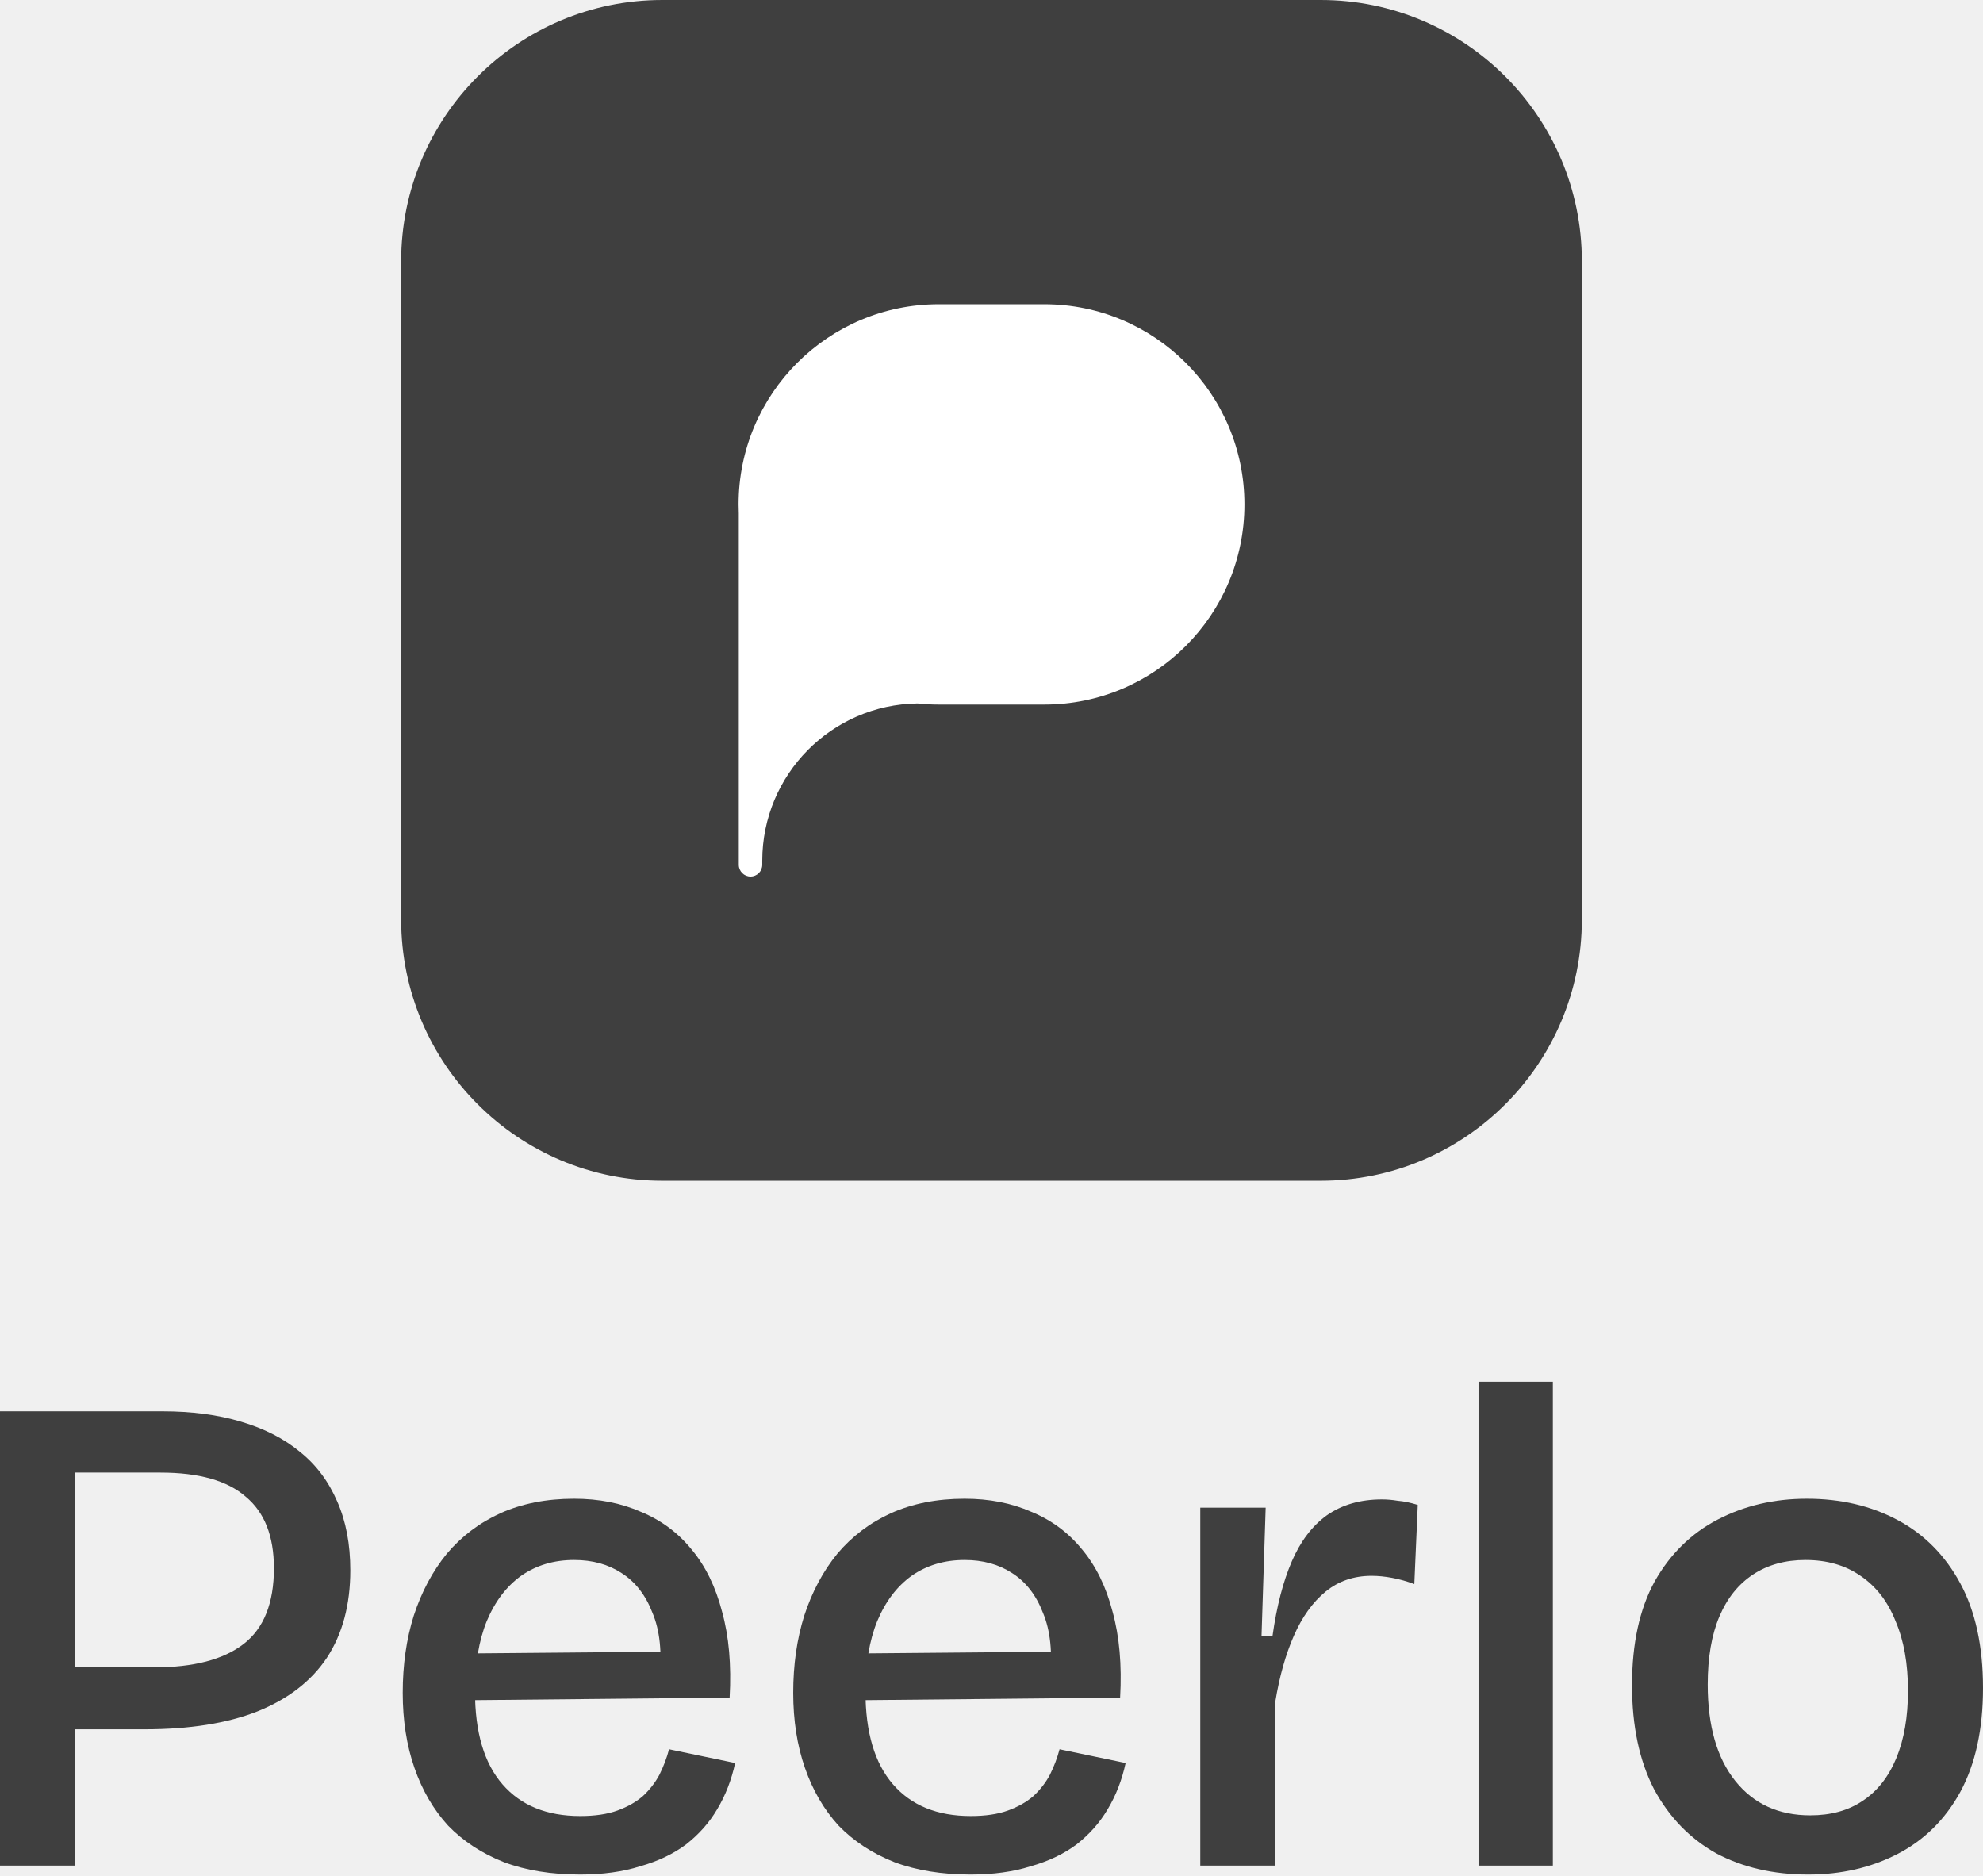
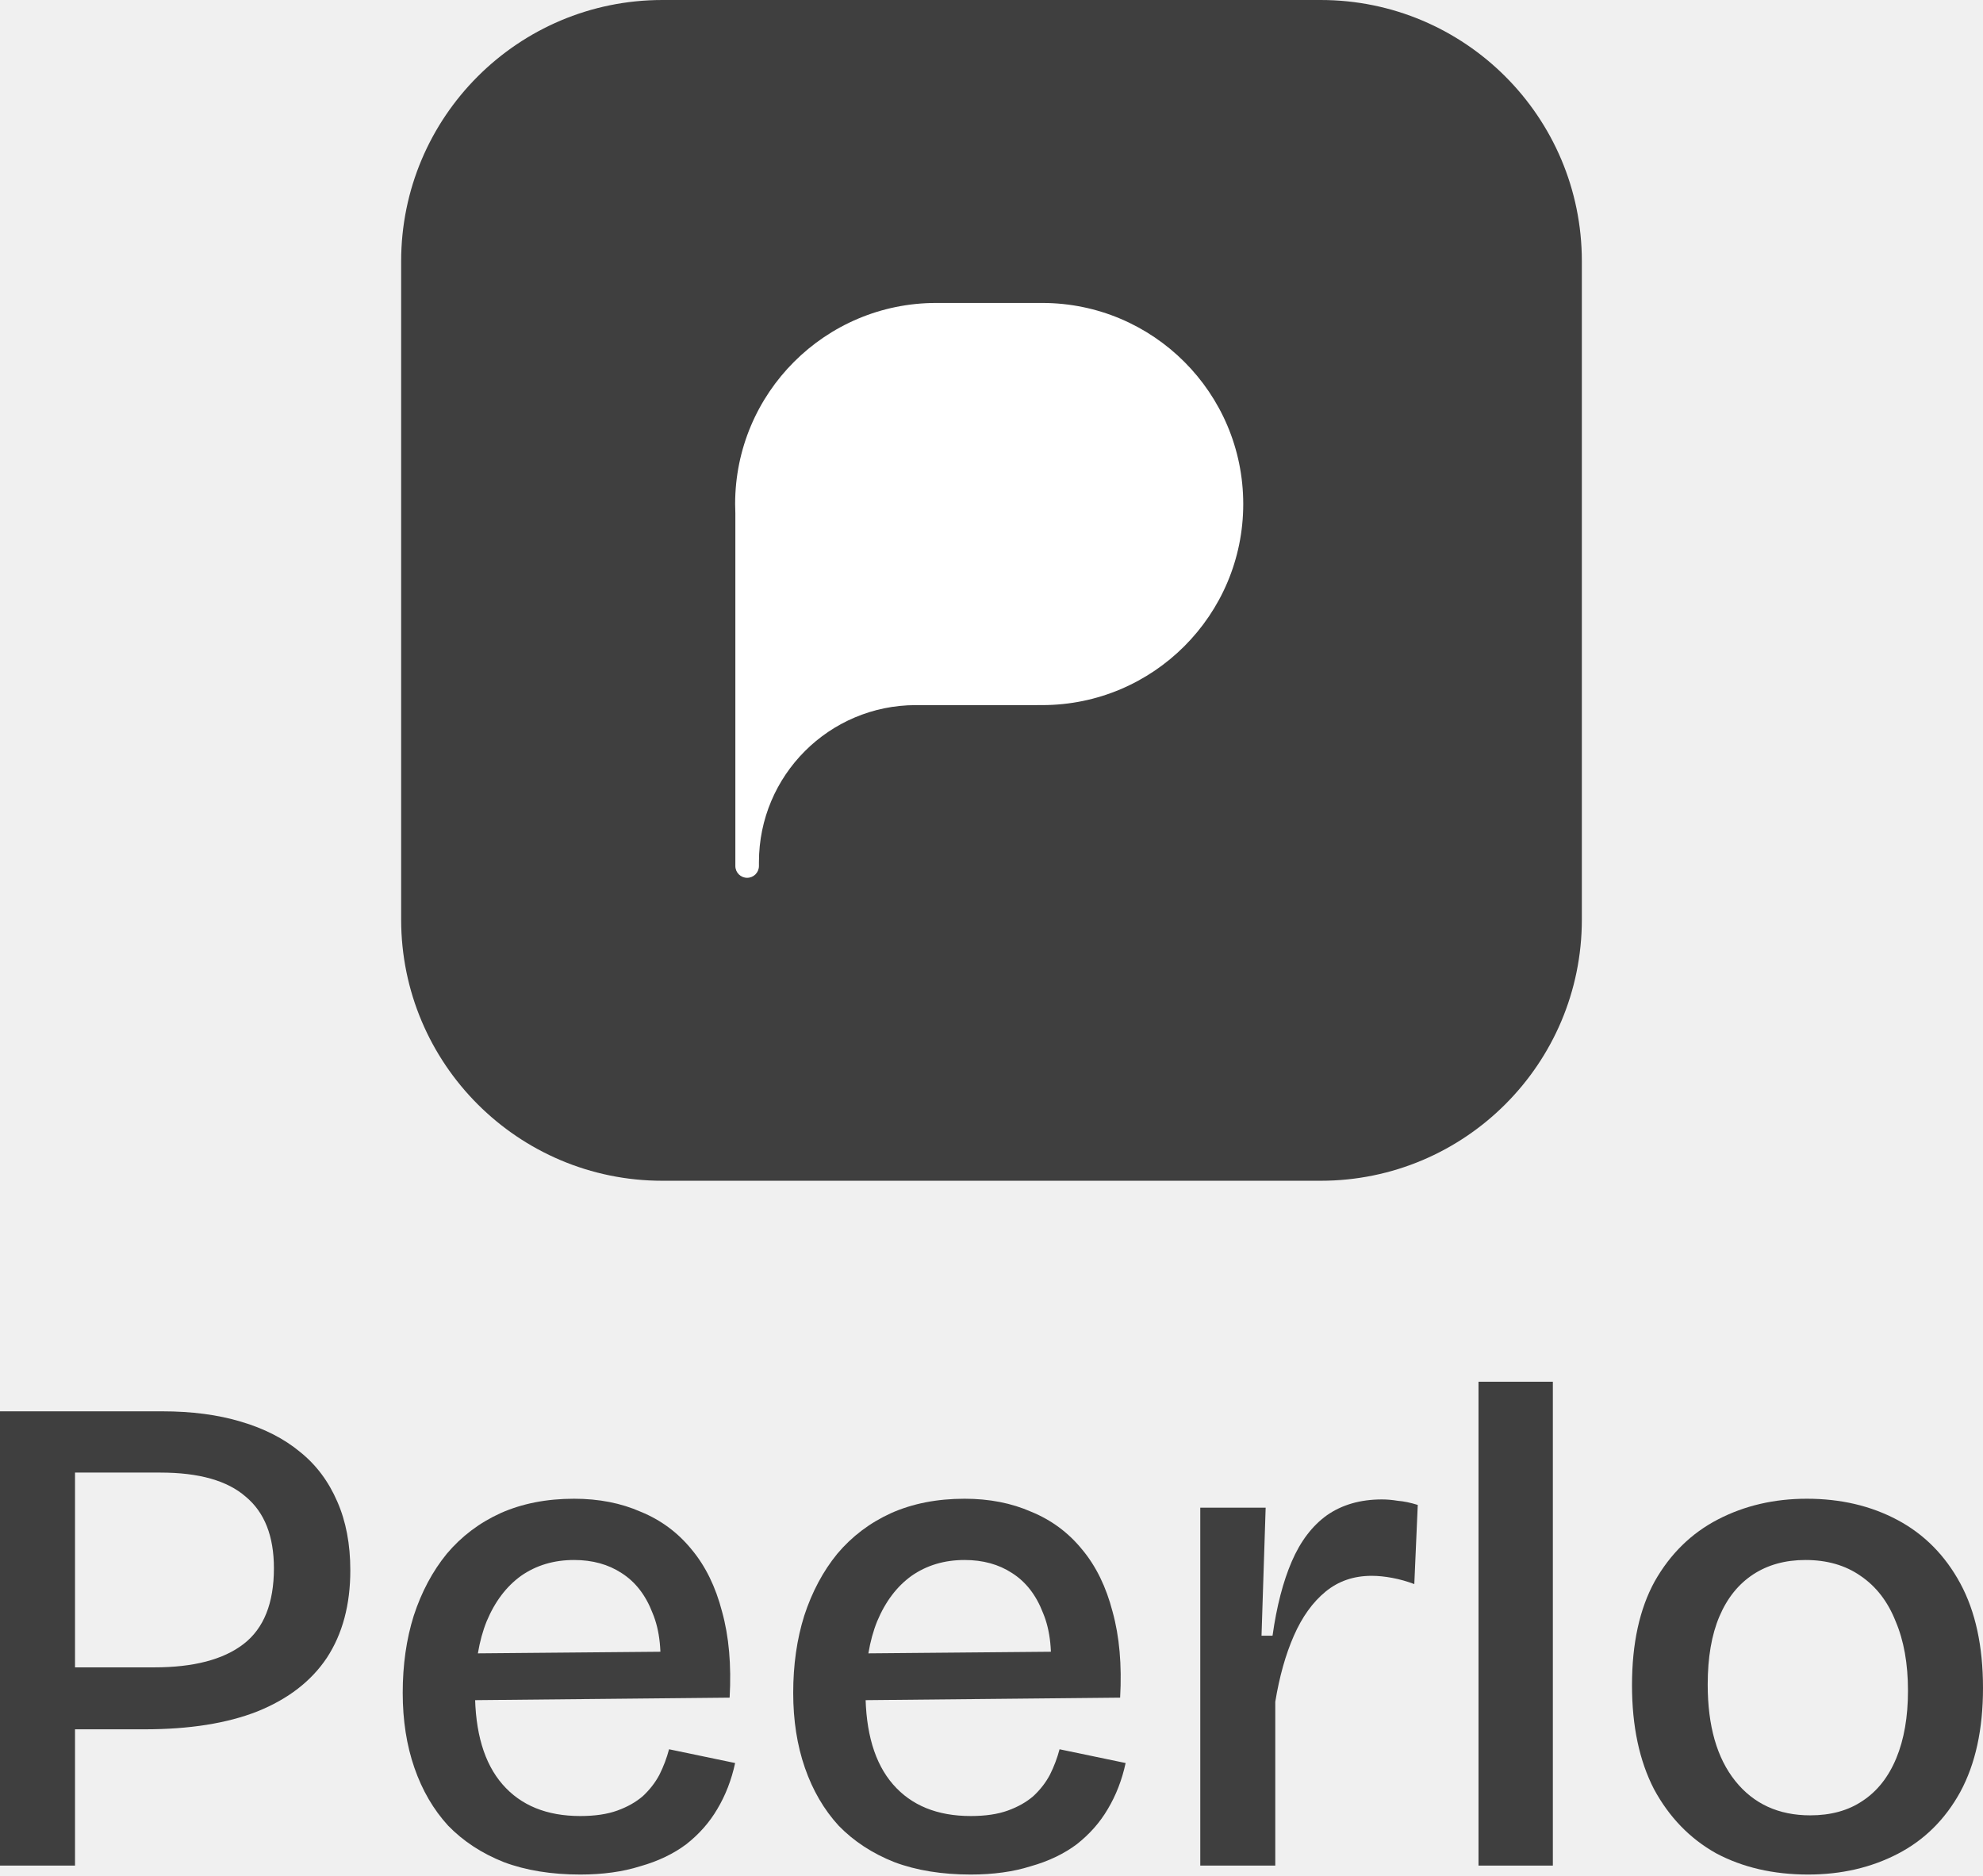
<svg xmlns="http://www.w3.org/2000/svg" width="203" height="192" viewBox="0 0 203 192" fill="none">
-   <path d="M185.104 191.888C181.535 191.888 178.388 191.16 175.663 189.703C172.986 188.2 170.873 186.016 169.323 183.151C167.819 180.239 167.068 176.693 167.068 172.512C167.068 168.238 167.843 164.692 169.393 161.874C170.99 159.056 173.151 156.942 175.875 155.533C178.599 154.124 181.629 153.419 184.964 153.419C188.439 153.419 191.539 154.147 194.264 155.603C196.988 157.059 199.125 159.22 200.675 162.085C202.225 164.95 203 168.52 203 172.794C203 177.022 202.225 180.568 200.675 183.433C199.125 186.251 196.988 188.365 194.264 189.774C191.539 191.183 188.486 191.888 185.104 191.888ZM185.316 185.828C187.429 185.828 189.214 185.335 190.67 184.349C192.173 183.363 193.324 181.906 194.123 179.981C194.921 178.055 195.32 175.753 195.32 173.076C195.32 170.305 194.898 167.933 194.052 165.96C193.254 163.94 192.056 162.39 190.459 161.31C188.909 160.23 187.03 159.69 184.823 159.69C182.756 159.69 180.971 160.183 179.468 161.169C177.965 162.156 176.814 163.588 176.016 165.467C175.217 167.346 174.818 169.671 174.818 172.442C174.818 176.669 175.757 179.957 177.636 182.306C179.515 184.654 182.075 185.828 185.316 185.828Z" fill="#3F3F3F" />
+   <path d="M185.104 191.888C181.535 191.888 178.388 191.16 175.663 189.704C172.986 188.201 170.872 186.017 169.322 183.151C167.819 180.239 167.068 176.693 167.068 172.513C167.068 168.238 167.843 164.692 169.393 161.874C170.99 159.056 173.151 156.942 175.875 155.533C178.599 154.124 181.629 153.419 184.964 153.419C188.439 153.419 191.539 154.147 194.264 155.603C196.988 157.06 199.125 159.22 200.675 162.085C202.225 164.95 203 168.52 203 172.794C203 177.022 202.225 180.568 200.675 183.433C199.125 186.251 196.988 188.365 194.264 189.774C191.539 191.183 188.486 191.888 185.104 191.888ZM185.316 185.829C187.429 185.829 189.214 185.335 190.67 184.349C192.173 183.363 193.324 181.907 194.123 179.981C194.921 178.055 195.32 175.754 195.32 173.076C195.32 170.305 194.898 167.933 194.052 165.96C193.254 163.941 192.056 162.391 190.459 161.31C188.909 160.23 187.03 159.69 184.823 159.69C182.756 159.69 180.971 160.183 179.468 161.169C177.965 162.156 176.814 163.588 176.016 165.467C175.217 167.346 174.818 169.671 174.818 172.442C174.818 176.67 175.757 179.957 177.636 182.306C179.515 184.654 182.075 185.829 185.316 185.829Z" fill="#3F3F3F" />
  <path d="M151.356 190.972V141.442H158.965V190.972H151.356Z" fill="#3F3F3F" />
-   <path d="M122.872 190.972V172.019V154.335H129.565L129.142 167.44H130.27C130.692 164.434 131.35 161.897 132.242 159.83C133.135 157.764 134.332 156.19 135.835 155.11C137.385 154.03 139.264 153.49 141.472 153.49C141.989 153.49 142.529 153.536 143.092 153.63C143.703 153.677 144.384 153.818 145.136 154.053L144.783 162.155C144.032 161.874 143.28 161.662 142.529 161.521C141.777 161.38 141.073 161.31 140.415 161.31C138.583 161.31 137.01 161.85 135.695 162.93C134.379 164.011 133.299 165.514 132.454 167.44C131.608 169.365 130.974 171.62 130.551 174.203V190.972H122.872Z" fill="#3F3F3F" />
-   <path d="M99.379 191.888C96.419 191.888 93.812 191.465 91.558 190.619C89.303 189.727 87.401 188.482 85.851 186.885C84.348 185.241 83.197 183.269 82.399 180.967C81.6 178.666 81.201 176.106 81.201 173.287C81.201 170.422 81.577 167.792 82.328 165.396C83.127 162.954 84.254 160.84 85.71 159.056C87.213 157.271 89.045 155.885 91.206 154.899C93.413 153.912 95.926 153.419 98.744 153.419C101.281 153.419 103.559 153.865 105.578 154.758C107.645 155.603 109.383 156.895 110.792 158.633C112.201 160.324 113.235 162.437 113.892 164.974C114.597 167.51 114.855 170.446 114.667 173.781L86.062 174.062V169.272L110.017 169.06L107.481 171.949C107.763 169.178 107.528 166.9 106.776 165.115C106.072 163.283 105.015 161.921 103.606 161.028C102.244 160.136 100.623 159.69 98.744 159.69C96.678 159.69 94.869 160.23 93.319 161.31C91.816 162.39 90.642 163.94 89.797 165.96C88.998 167.933 88.599 170.328 88.599 173.147C88.599 177.327 89.538 180.497 91.417 182.658C93.296 184.819 95.95 185.899 99.379 185.899C100.881 185.899 102.15 185.711 103.183 185.335C104.216 184.959 105.085 184.466 105.79 183.856C106.494 183.198 107.058 182.47 107.481 181.672C107.904 180.826 108.232 179.957 108.467 179.065L115.231 180.474C114.855 182.212 114.244 183.785 113.399 185.194C112.601 186.556 111.544 187.754 110.229 188.788C108.913 189.774 107.34 190.525 105.508 191.042C103.723 191.606 101.68 191.888 99.379 191.888Z" fill="#3F3F3F" />
-   <path d="M59.403 191.888C56.444 191.888 53.837 191.465 51.583 190.619C49.328 189.727 47.426 188.482 45.876 186.885C44.373 185.241 43.222 183.269 42.424 180.967C41.625 178.666 41.226 176.106 41.226 173.287C41.226 170.422 41.602 167.792 42.353 165.396C43.152 162.954 44.279 160.84 45.735 159.056C47.238 157.271 49.07 155.885 51.231 154.899C53.438 153.912 55.951 153.419 58.769 153.419C61.306 153.419 63.584 153.865 65.603 154.758C67.67 155.603 69.408 156.895 70.817 158.633C72.226 160.324 73.26 162.437 73.917 164.974C74.622 167.51 74.88 170.446 74.692 173.781L46.087 174.062V169.272L70.042 169.06L67.506 171.949C67.787 169.178 67.553 166.9 66.801 165.115C66.097 163.283 65.04 161.921 63.631 161.028C62.269 160.136 60.648 159.69 58.769 159.69C56.703 159.69 54.894 160.23 53.344 161.31C51.841 162.39 50.667 163.94 49.822 165.96C49.023 167.933 48.624 170.328 48.624 173.147C48.624 177.327 49.563 180.497 51.442 182.658C53.321 184.819 55.975 185.899 59.403 185.899C60.906 185.899 62.175 185.711 63.208 185.335C64.241 184.959 65.11 184.466 65.815 183.856C66.519 183.198 67.083 182.47 67.506 181.672C67.928 180.826 68.257 179.957 68.492 179.065L75.256 180.474C74.88 182.212 74.269 183.785 73.424 185.194C72.625 186.556 71.569 187.754 70.254 188.788C68.938 189.774 67.365 190.525 65.533 191.042C63.748 191.606 61.705 191.888 59.403 191.888Z" fill="#3F3F3F" />
-   <path d="M4.65 177.022V170.681H15.782C19.821 170.681 22.874 169.882 24.941 168.285C27.008 166.688 28.041 164.105 28.041 160.535C28.041 157.247 27.078 154.805 25.152 153.208C23.274 151.564 20.361 150.742 16.416 150.742H4.65V144.471H16.627C19.634 144.471 22.311 144.824 24.659 145.528C27.055 146.233 29.074 147.266 30.718 148.628C32.362 149.943 33.63 151.634 34.523 153.701C35.415 155.721 35.862 158.069 35.862 160.746C35.862 164.269 35.063 167.252 33.466 169.694C31.869 172.09 29.497 173.921 26.35 175.19C23.25 176.411 19.399 177.022 14.796 177.022H4.65ZM0 190.972V144.471H7.68V190.972H0Z" fill="#3F3F3F" />
-   <path d="M41.066 26.741C41.066 11.972 53.038 0 67.806 0H135.193C149.962 0 161.934 11.972 161.934 26.741V94.128C161.934 108.896 149.962 120.868 135.193 120.868H67.806C53.038 120.868 41.066 108.896 41.066 94.128V26.741Z" fill="#3F3F3F" />
-   <path d="M106.901 31.141C118.218 31.141 127.393 40.316 127.393 51.634C127.393 62.951 118.218 72.126 106.901 72.126H96.101C95.366 72.126 94.64 72.087 93.925 72.011C85.128 72.127 78.032 79.293 78.032 88.117V88.525C78.032 89.189 77.495 89.727 76.831 89.727C76.168 89.727 75.629 89.189 75.629 88.525V52.556C75.616 52.25 75.608 51.943 75.608 51.634C75.608 40.316 84.783 31.141 96.101 31.141H106.901Z" fill="white" />
+   <path d="M122.872 190.972V172.019V154.335H129.565L129.142 167.44H130.27C130.692 164.434 131.35 161.897 132.242 159.831C133.135 157.764 134.333 156.19 135.836 155.11C137.386 154.03 139.264 153.49 141.472 153.49C141.989 153.49 142.529 153.537 143.092 153.631C143.703 153.678 144.384 153.818 145.136 154.053L144.783 162.156C144.032 161.874 143.28 161.662 142.529 161.522C141.777 161.381 141.073 161.31 140.415 161.31C138.583 161.31 137.01 161.85 135.695 162.931C134.38 164.011 133.299 165.514 132.454 167.44C131.608 169.366 130.974 171.62 130.551 174.203V190.972H122.872Z" fill="#3F3F3F" />
+   <path d="M99.379 191.888C96.419 191.888 93.813 191.465 91.558 190.62C89.303 189.727 87.401 188.482 85.851 186.885C84.348 185.242 83.197 183.269 82.399 180.967C81.6 178.666 81.201 176.106 81.201 173.288C81.201 170.422 81.577 167.792 82.329 165.397C83.127 162.954 84.254 160.841 85.71 159.056C87.213 157.271 89.045 155.885 91.206 154.899C93.413 153.913 95.926 153.419 98.745 153.419C101.281 153.419 103.559 153.866 105.579 154.758C107.645 155.603 109.383 156.895 110.792 158.633C112.201 160.324 113.235 162.438 113.892 164.974C114.597 167.51 114.855 170.446 114.667 173.781L86.063 174.063V169.272L110.017 169.06L107.481 171.949C107.763 169.178 107.528 166.9 106.776 165.115C106.072 163.283 105.015 161.921 103.606 161.028C102.244 160.136 100.623 159.69 98.745 159.69C96.678 159.69 94.87 160.23 93.319 161.31C91.816 162.391 90.642 163.941 89.797 165.96C88.998 167.933 88.599 170.329 88.599 173.147C88.599 177.327 89.538 180.498 91.417 182.658C93.296 184.819 95.95 185.899 99.379 185.899C100.882 185.899 102.15 185.711 103.183 185.335C104.216 184.96 105.085 184.467 105.79 183.856C106.495 183.198 107.058 182.47 107.481 181.672C107.904 180.826 108.232 179.957 108.467 179.065L115.231 180.474C114.855 182.212 114.245 183.785 113.399 185.195C112.601 186.557 111.544 187.754 110.229 188.788C108.914 189.774 107.34 190.526 105.508 191.042C103.723 191.606 101.68 191.888 99.379 191.888Z" fill="#3F3F3F" />
+   <path d="M59.404 191.888C56.444 191.888 53.837 191.465 51.583 190.62C49.328 189.727 47.426 188.482 45.876 186.885C44.373 185.242 43.222 183.269 42.424 180.967C41.625 178.666 41.226 176.106 41.226 173.288C41.226 170.422 41.602 167.792 42.353 165.397C43.152 162.954 44.279 160.841 45.735 159.056C47.238 157.271 49.07 155.885 51.231 154.899C53.438 153.913 55.951 153.419 58.769 153.419C61.306 153.419 63.584 153.866 65.603 154.758C67.67 155.603 69.408 156.895 70.817 158.633C72.226 160.324 73.26 162.438 73.917 164.974C74.622 167.51 74.88 170.446 74.692 173.781L46.087 174.063V169.272L70.042 169.06L67.506 171.949C67.788 169.178 67.553 166.9 66.801 165.115C66.097 163.283 65.04 161.921 63.631 161.028C62.269 160.136 60.648 159.69 58.769 159.69C56.703 159.69 54.894 160.23 53.344 161.31C51.841 162.391 50.667 163.941 49.822 165.96C49.023 167.933 48.624 170.329 48.624 173.147C48.624 177.327 49.563 180.498 51.442 182.658C53.321 184.819 55.975 185.899 59.404 185.899C60.907 185.899 62.175 185.711 63.208 185.335C64.241 184.96 65.11 184.467 65.815 183.856C66.519 183.198 67.083 182.47 67.506 181.672C67.928 180.826 68.257 179.957 68.492 179.065L75.256 180.474C74.88 182.212 74.269 183.785 73.424 185.195C72.626 186.557 71.569 187.754 70.254 188.788C68.938 189.774 67.365 190.526 65.533 191.042C63.748 191.606 61.705 191.888 59.404 191.888Z" fill="#3F3F3F" />
+   <path d="M4.65 177.022V170.681H15.782C19.821 170.681 22.874 169.882 24.941 168.285C27.008 166.688 28.041 164.105 28.041 160.535C28.041 157.247 27.078 154.805 25.152 153.208C23.274 151.564 20.361 150.742 16.416 150.742H4.65V144.471H16.627C19.634 144.471 22.311 144.824 24.659 145.528C27.055 146.233 29.075 147.266 30.718 148.628C32.362 149.944 33.63 151.634 34.523 153.701C35.415 155.721 35.862 158.069 35.862 160.747C35.862 164.269 35.063 167.252 33.466 169.694C31.869 172.09 29.497 173.922 26.35 175.19C23.25 176.411 19.399 177.022 14.796 177.022H4.65ZM0 190.972V144.471H7.68V190.972H0Z" fill="#3F3F3F" />
+   <path d="M41.066 26.741C41.066 11.972 53.038 0 67.807 0H135.194C149.962 0 161.934 11.972 161.934 26.741V94.128C161.934 108.896 149.962 120.869 135.194 120.869H67.807C53.038 120.869 41.066 108.896 41.066 94.128V26.741Z" fill="#3F3F3F" />
+   <path d="M106.688 31.012C118.055 31.012 127.27 40.227 127.271 51.594C127.271 62.962 118.056 72.178 106.688 72.178H106.174C106.17 72.178 106.166 72.179 106.162 72.179H93.763C84.888 72.179 77.693 79.374 77.693 88.25V88.65C77.692 89.317 77.151 89.857 76.485 89.857C75.818 89.857 75.278 89.317 75.278 88.65V52.522C75.264 52.215 75.256 51.905 75.256 51.594C75.257 40.227 84.472 31.012 95.839 31.012H106.688Z" fill="white" />
</svg>
